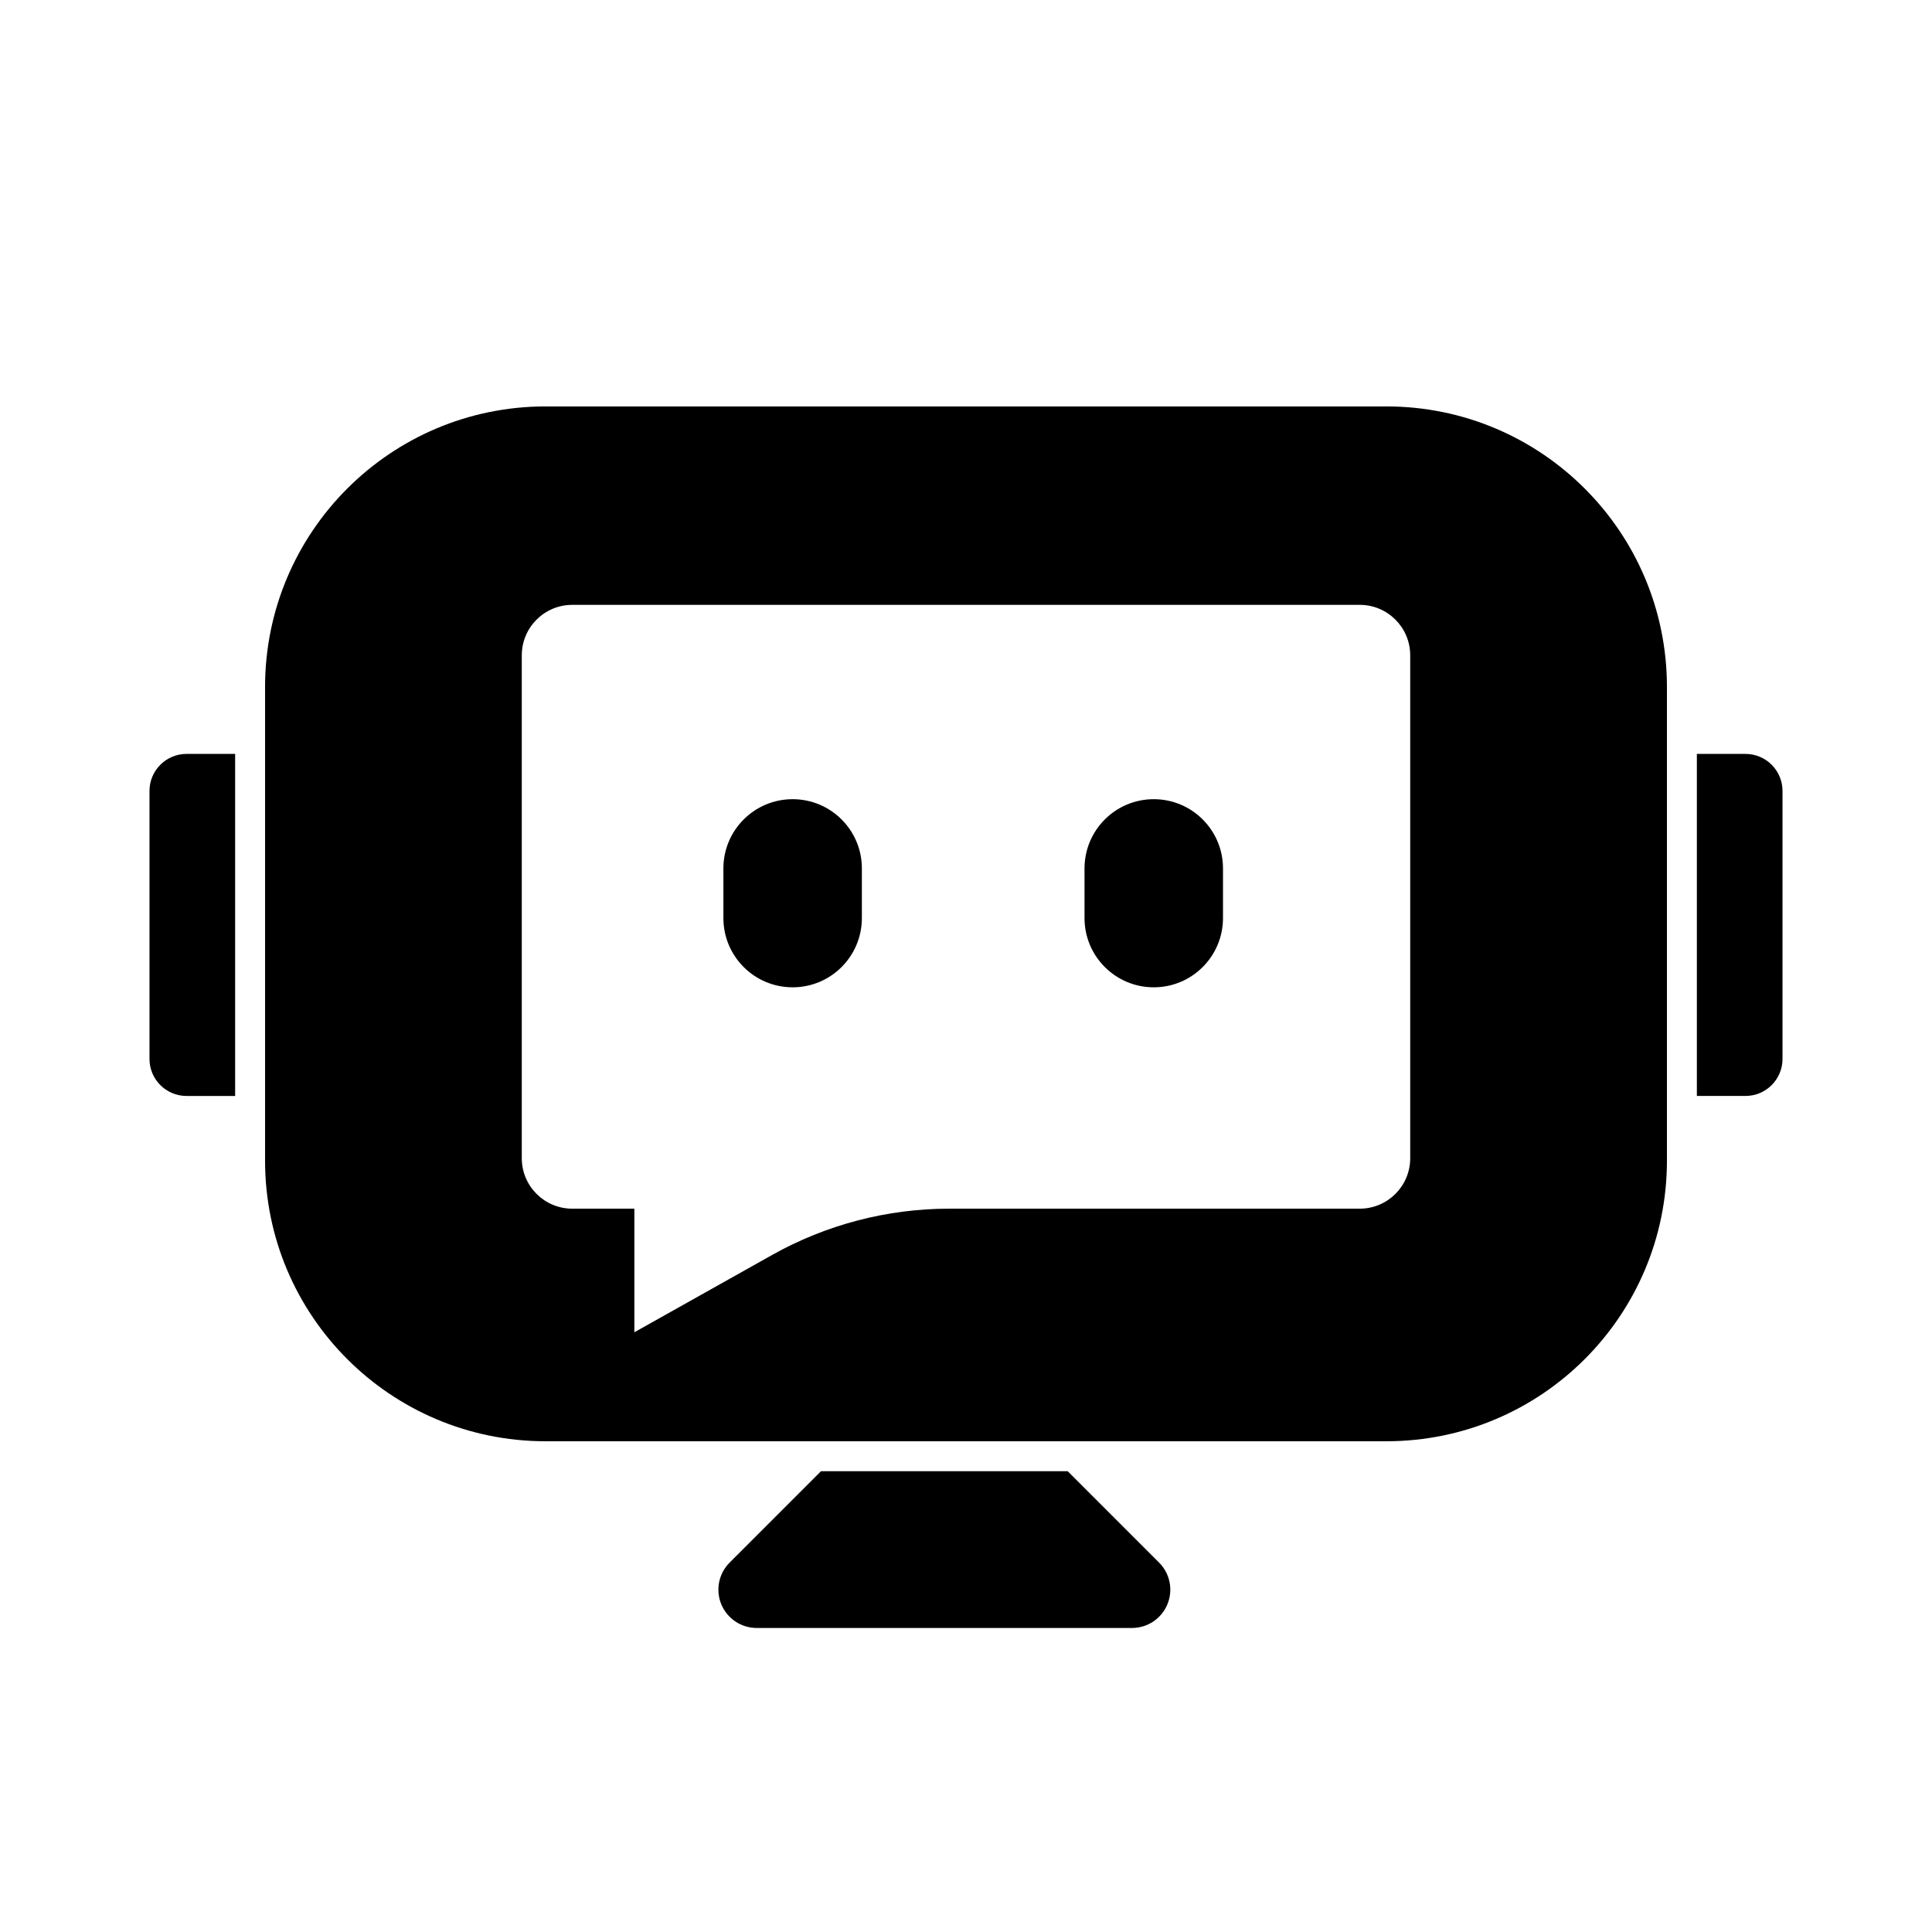
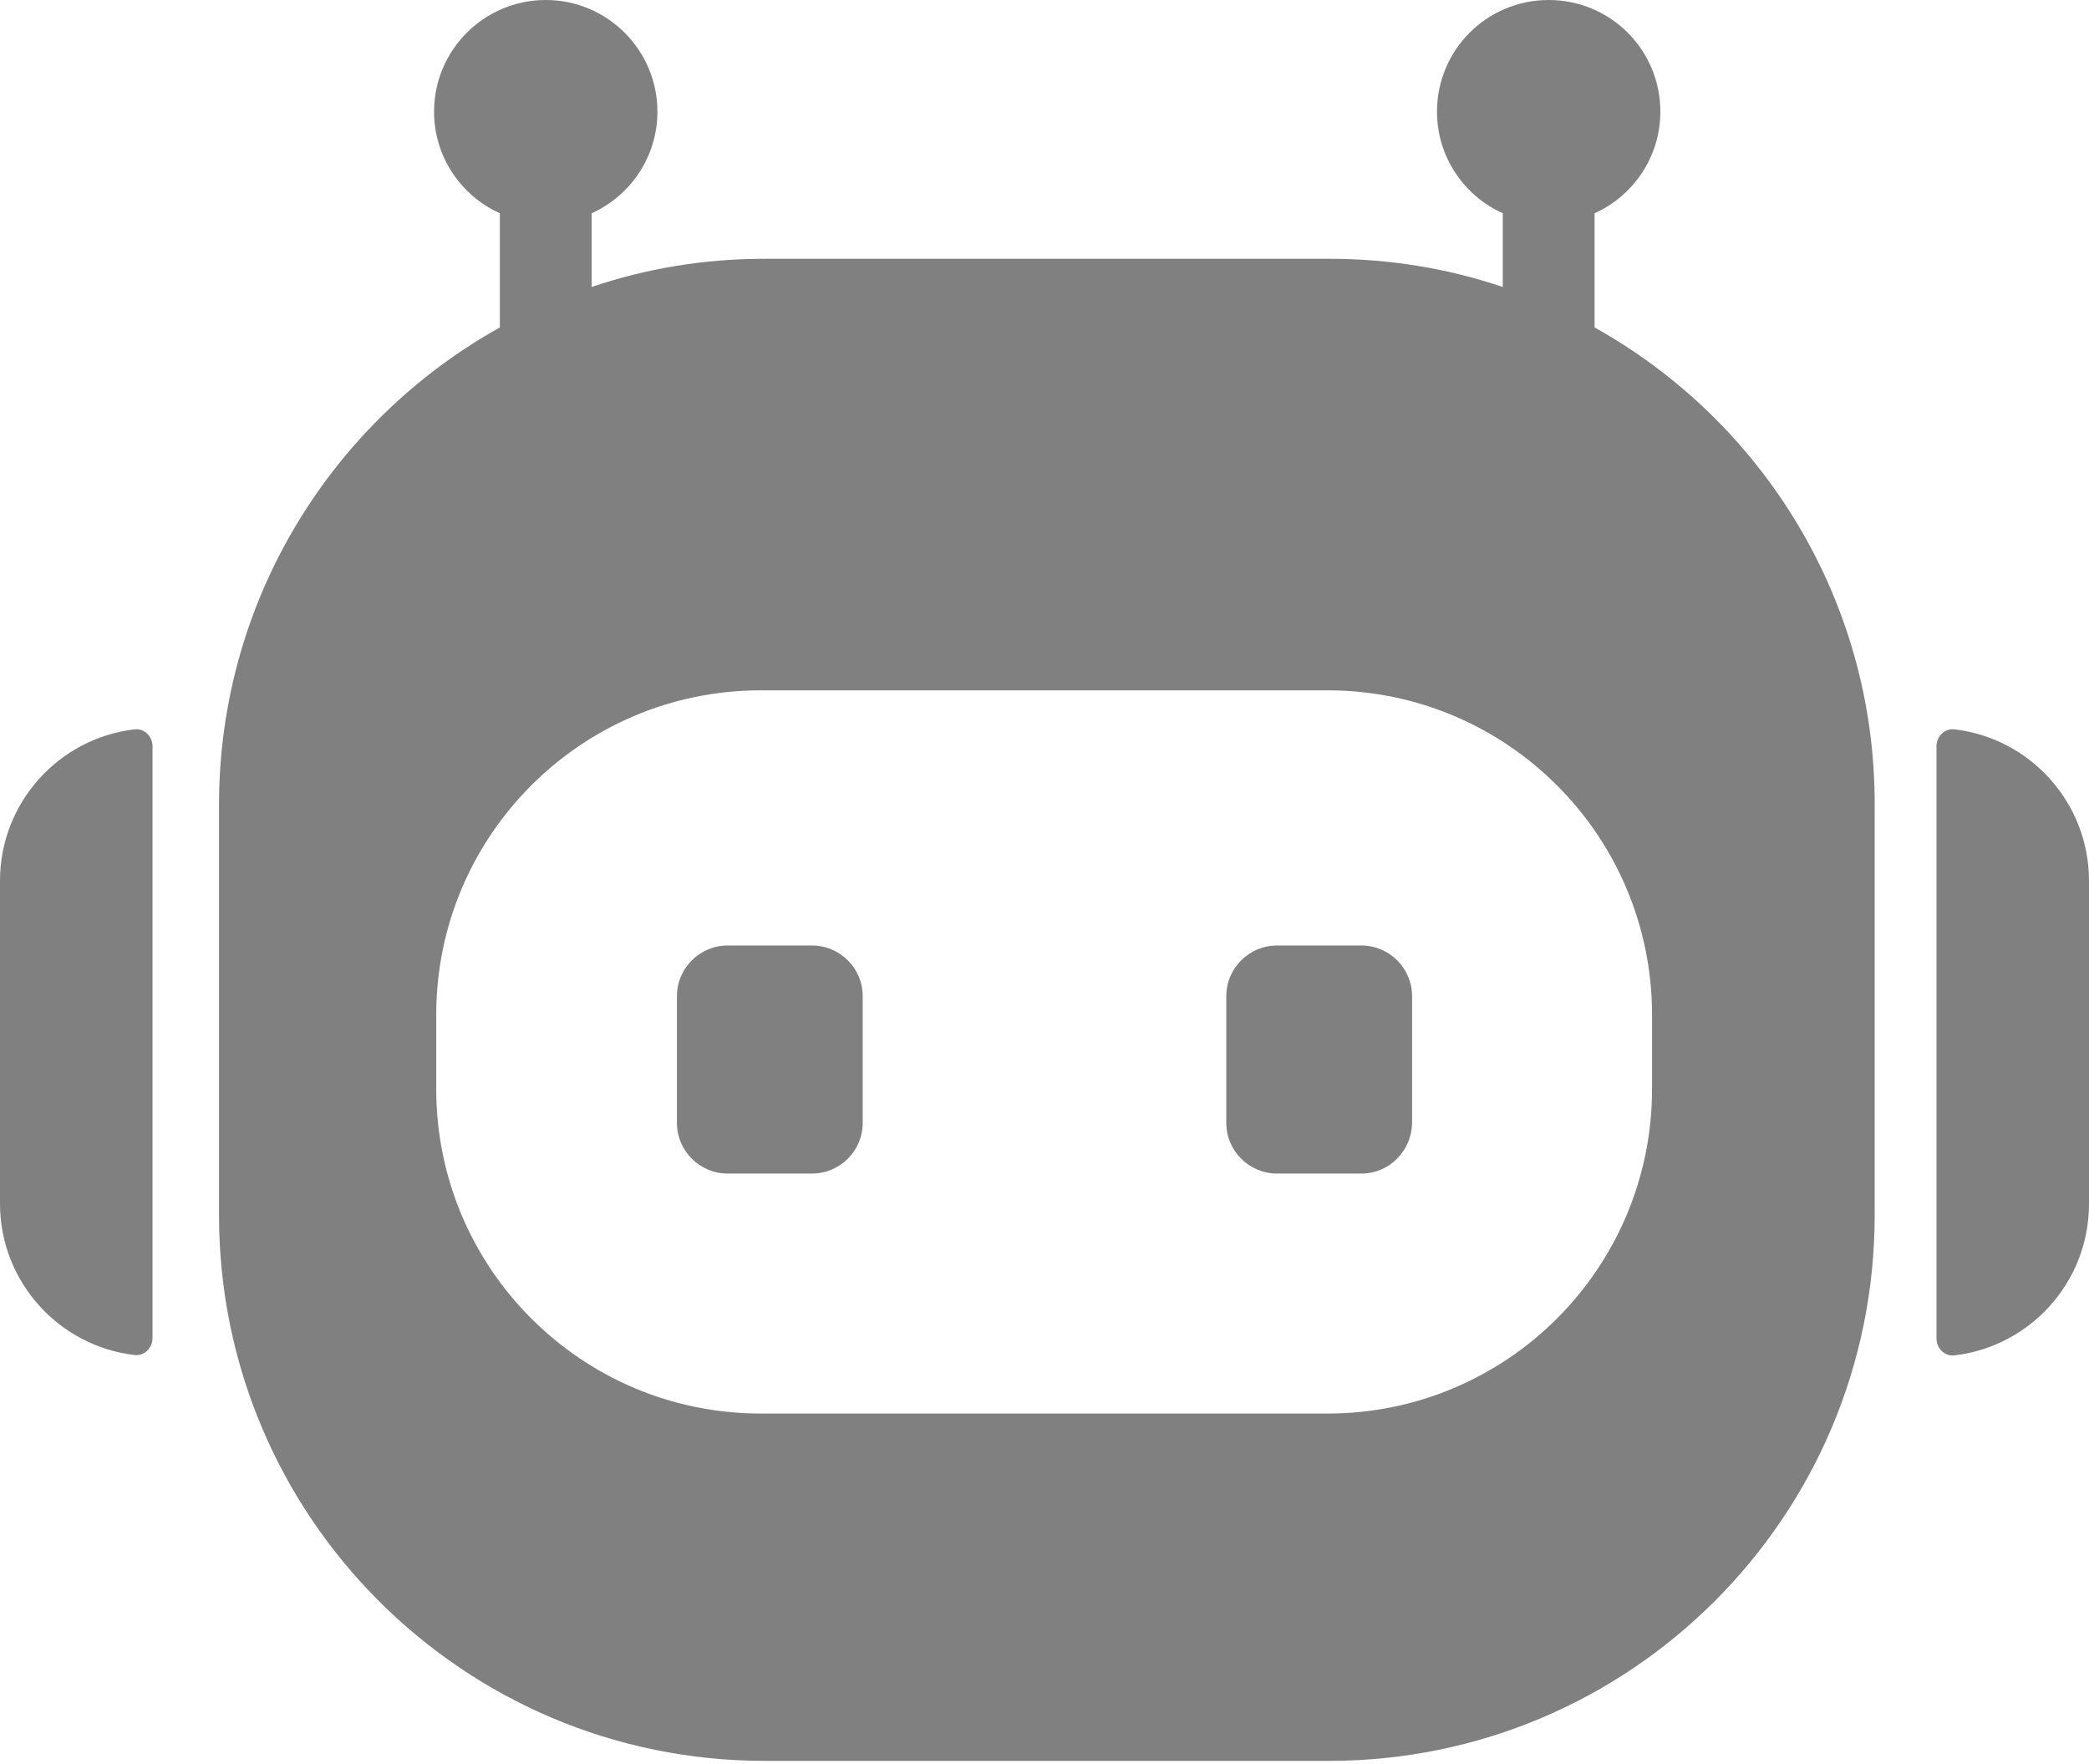
- <svg xmlns="http://www.w3.org/2000/svg" id="图层_1" data-name="图层 1" viewBox="0 0 232.441 232.441">
-   <path class="cls-1" d="M128.453,177H98.778L87.78,187.999a4.607,4.607,0,0,0,3.258,7.864h45.157a4.607,4.607,0,0,0,3.257-7.864Z" />
-   <path class="cls-1" d="M210.001,90.704h-5.85v41.151h5.85a4.454,4.454,0,0,0,4.454-4.454V95.158A4.454,4.454,0,0,0,210.001,90.704Z" />
-   <path class="cls-1" d="M28.29,90.704H22.44a4.454,4.454,0,0,0-4.454,4.454v32.244a4.454,4.454,0,0,0,4.454,4.454h5.85Z" />
-   <path class="cls-1" d="M138.809,96.151a8.33,8.33,0,0,0-8.33,8.33v5.973a8.33,8.33,0,1,0,16.661,0v-5.973A8.33,8.33,0,0,0,138.809,96.151Z" />
-   <path class="cls-1" d="M95.362,96.151a8.33,8.33,0,0,0-8.33,8.33v5.973a8.33,8.33,0,1,0,16.661,0v-5.973A8.33,8.33,0,0,0,95.362,96.151Z" />
-   <path class="cls-1" d="M166.834,48.897H65.606A33.754,33.754,0,0,0,31.89,82.613v57.07A33.755,33.755,0,0,0,65.606,173.4h101.228a33.755,33.755,0,0,0,33.717-33.717v-57.07A33.755,33.755,0,0,0,166.834,48.897Zm2.831,90.446a6.073,6.073,0,0,1-6.073,6.073H114.217a43.592,43.592,0,0,0-21.331,5.576l-16.565,9.295v-14.87h-7.472a6.073,6.073,0,0,1-6.073-6.073v-60.5a6.073,6.073,0,0,1,6.073-6.073h94.743a6.073,6.073,0,0,1,6.073,6.073Z" />
+ <svg xmlns="http://www.w3.org/2000/svg" width="578" height="488" viewBox="0 0 578 488" fill="none">
+   <path d="M224.7 324.7H201.3C193.6 324.7 187.3 318.4 187.3 310.7V275.6C187.3 267.9 193.6 261.6 201.3 261.6H224.7C232.4 261.6 238.7 267.9 238.7 275.6V310.7C238.7 318.4 232.4 324.7 224.7 324.7Z" fill="#808080" />
+   <path d="M376.7 324.7H353.3C345.6 324.7 339.3 318.4 339.3 310.7V275.6C339.3 267.9 345.6 261.6 353.3 261.6H376.7C384.4 261.6 390.7 267.9 390.7 275.6V310.7C390.6 318.4 384.4 324.7 376.7 324.7Z" fill="#808080" />
+   <path d="M540.791 201.792C538.049 201.469 535.8 203.739 535.8 206.5V370.3C535.8 373.061 538.049 375.331 540.791 375.008C561.74 372.537 578 354.711 578 333.1V243.7C578 222.089 561.74 204.263 540.791 201.792Z" fill="#808080" />
+   <path d="M0 243.7V333C0 354.611 16.26 372.437 37.209 374.908C39.951 375.231 42.2 372.961 42.2 370.2V206.5C42.2 203.739 39.951 201.469 37.209 201.792C16.26 204.263 0 222.089 0 243.7Z" fill="#808080" />
+   <path d="M441.2 90.6V59C451.9 54.2 459.4 43.4 459.4 30.9C459.4 13.8 445.6 0 428.5 0C411.4 0 397.6 13.8 397.6 30.9C397.6 43.4 405.1 54.2 415.8 59V79.4C400.7 74.3 384.6 71.6 367.8 71.6H211.6C194.8 71.6 178.7 74.3 163.7 79.4V59C174.4 54.2 181.9 43.4 181.9 30.9C181.9 13.8 168 0 151 0C134 0 120.1 13.8 120.1 30.9C120.1 43.4 127.6 54.2 138.3 59V90.6C92 116.4 60.6 165.9 60.6 222.7V336.2C60.6 419.6 128.2 487.2 211.6 487.2H367.7C451.1 487.2 518.7 419.6 518.7 336.2V222.6C518.8 165.9 487.5 116.4 441.2 90.6ZM457.1 301.3C457.1 350.9 416.9 391.1 367.3 391.1H210.5C160.9 391.1 120.7 350.9 120.7 301.3V280.8C120.7 231.2 160.9 191 210.5 191H367.3C416.9 191 457.1 231.2 457.1 280.8V301.3Z" fill="#808080" />
</svg>
